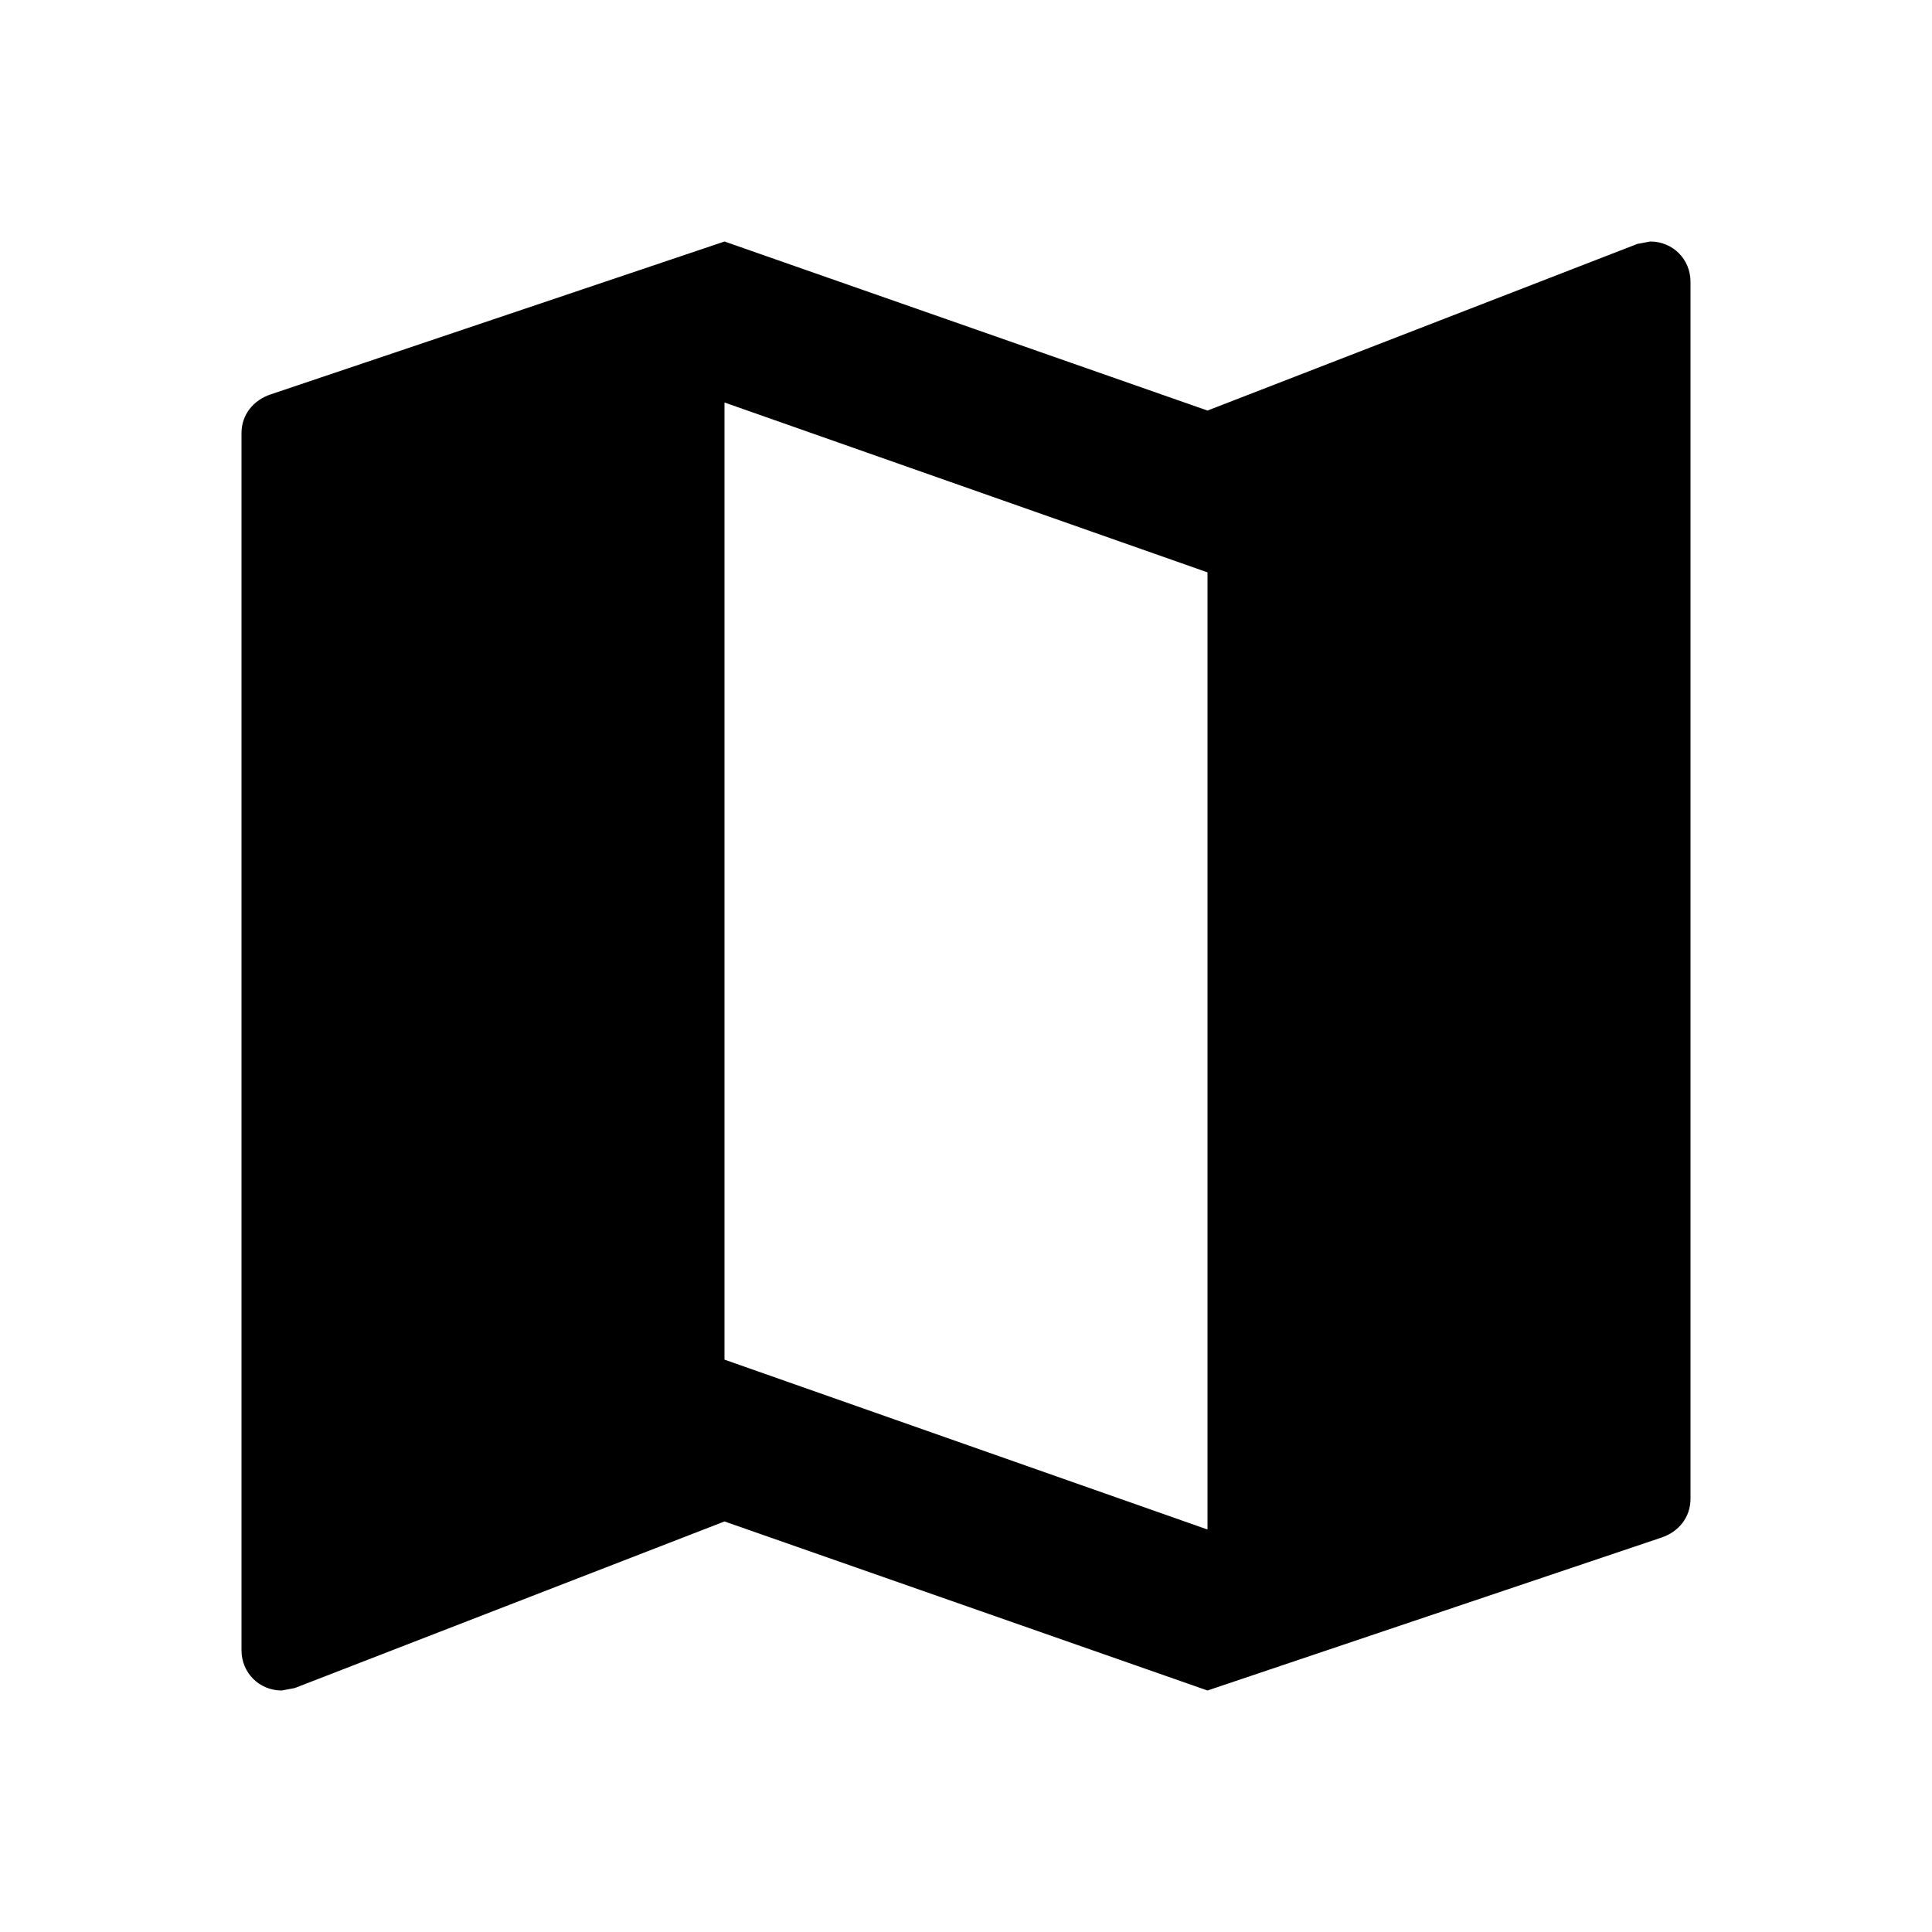
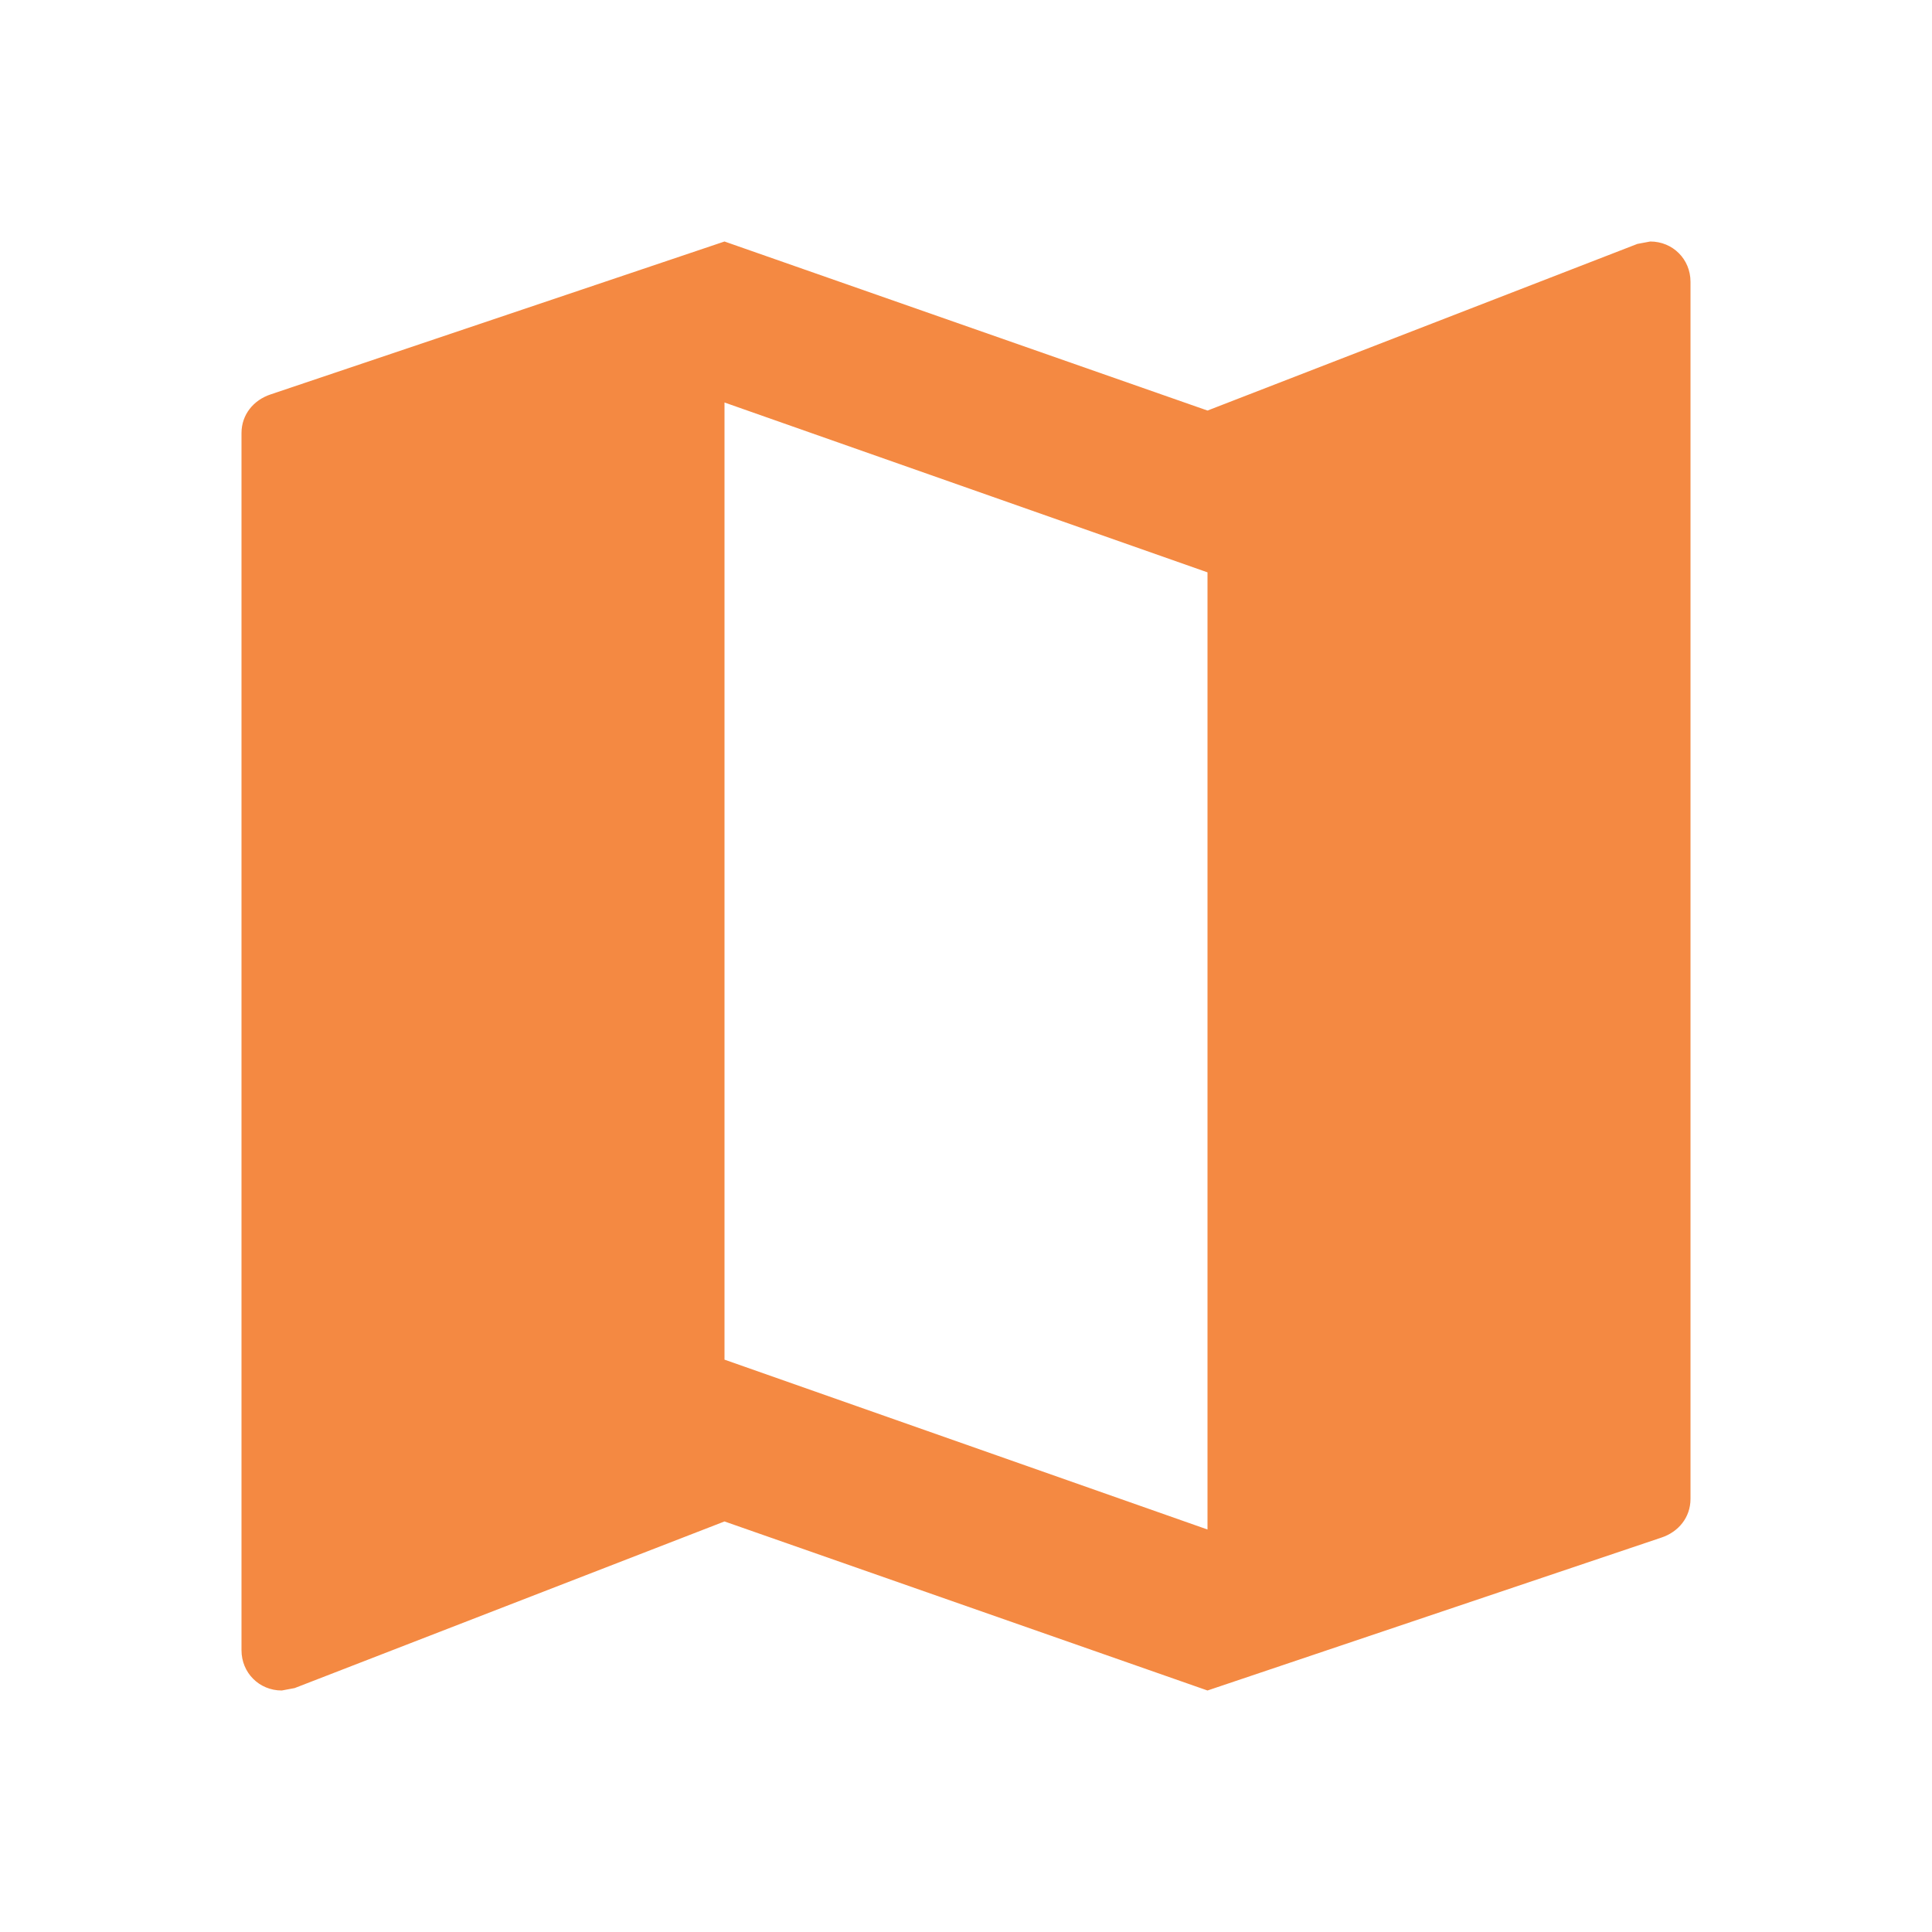
- <svg xmlns="http://www.w3.org/2000/svg" fill="#000000" height="48" viewBox="0 0 24 24" width="48">
+ <svg xmlns="http://www.w3.org/2000/svg" fill="#f48942" height="48" viewBox="0 0 24 24" width="48">
  <path d="M20.5 3l-.16.03L15 5.1 9 3 3.36 4.9c-.21.07-.36.25-.36.48V20.5c0 .28.22.5.5.5l.16-.03L9 18.9l6 2.1 5.64-1.9c.21-.07.36-.25.36-.48V3.5c0-.28-.22-.5-.5-.5zM15 19l-6-2.11V5l6 2.11V19z" />
  <path d="M0 0h24v24H0z" fill="none" />
</svg>
